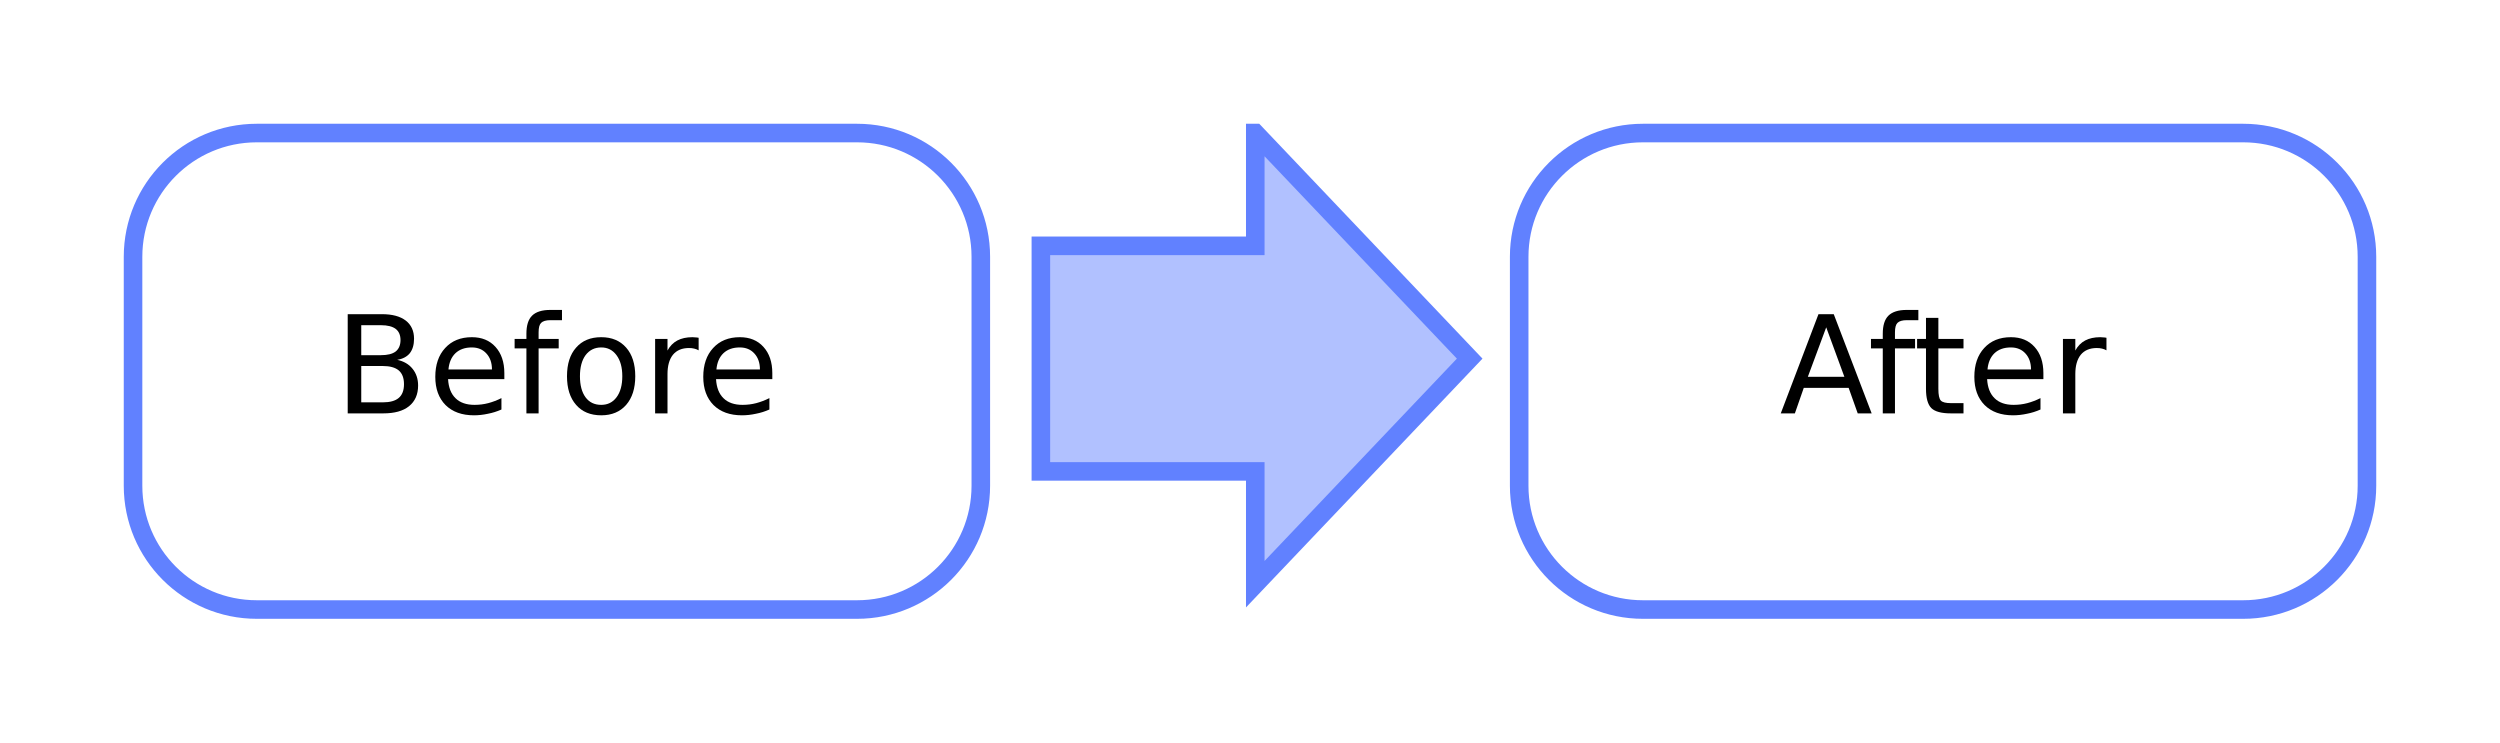
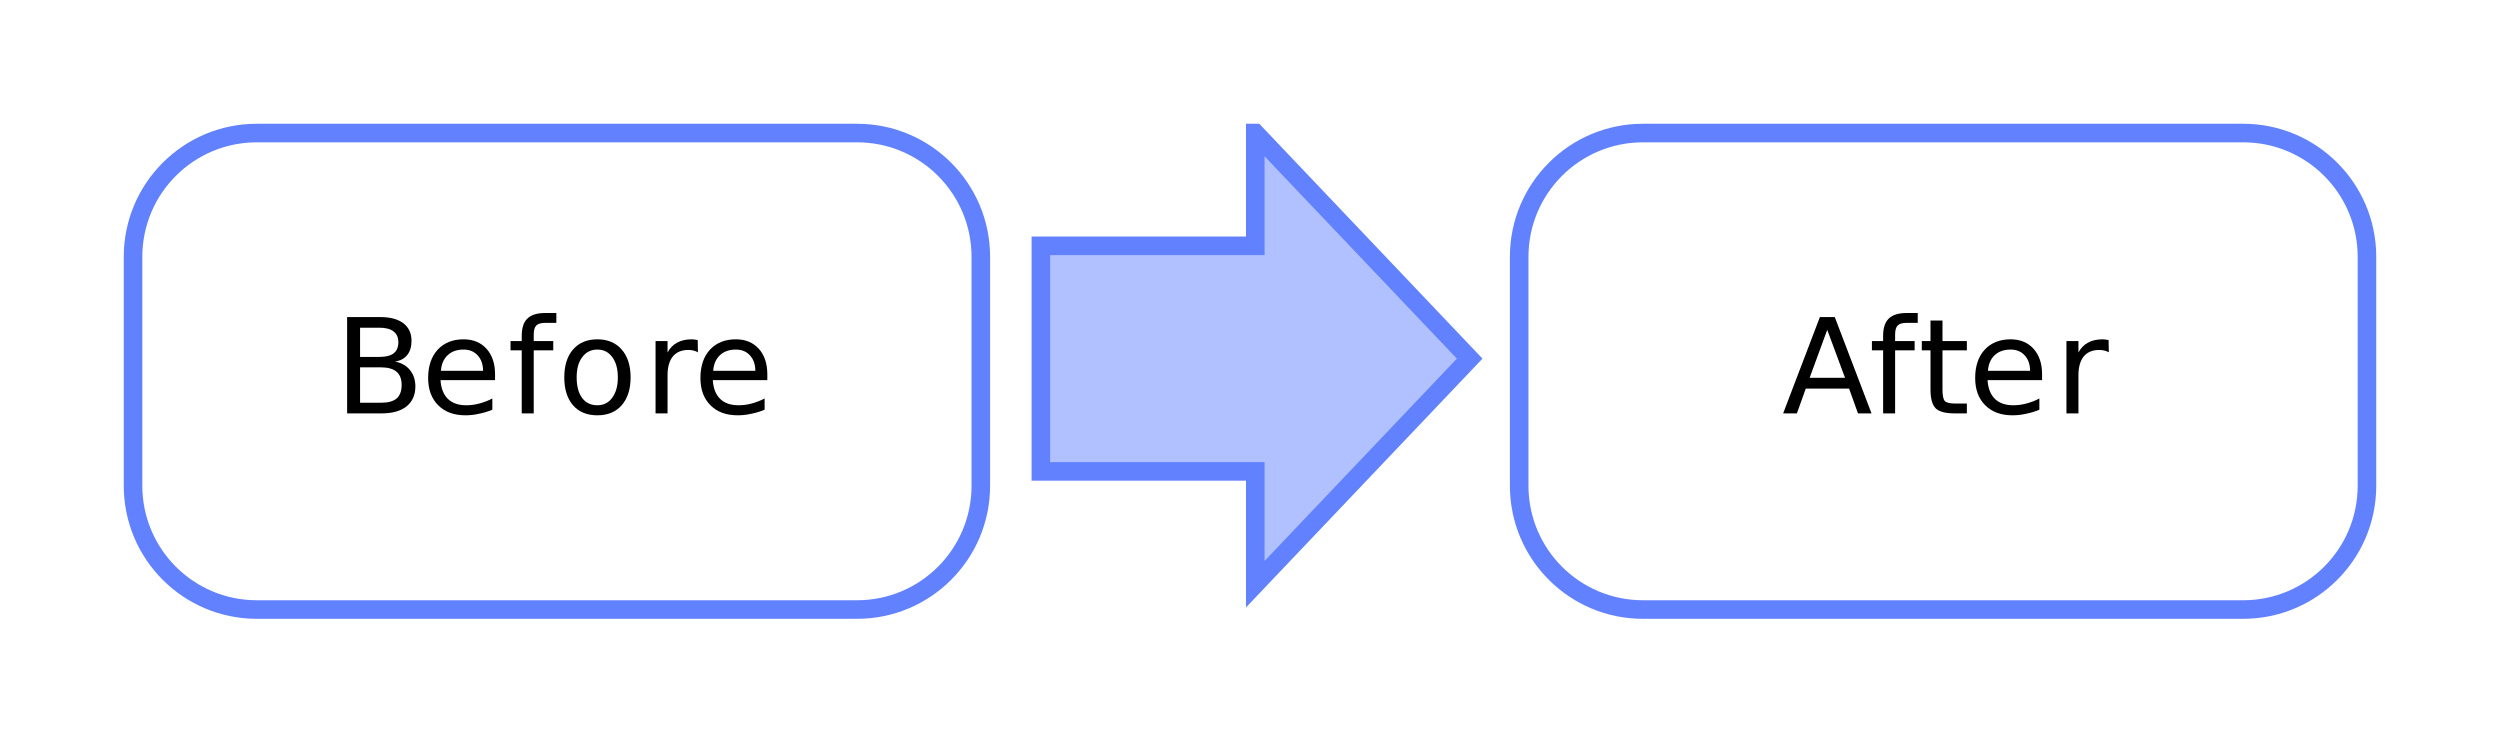
<svg xmlns="http://www.w3.org/2000/svg" xmlns:xlink="http://www.w3.org/1999/xlink" width="202pt" height="60pt" viewBox="0 0 202 60" version="1.1">
  <defs>
    <g>
      <symbol overflow="visible" id="glyph0-0">
-         <path style="stroke:none;" d="M 0.547 1.938 L 0.547 -7.75 L 6.047 -7.75 L 6.047 1.938 Z M 1.172 1.328 L 5.438 1.328 L 5.438 -7.141 L 1.172 -7.141 Z M 1.172 1.328 " />
+         <path style="stroke:none;" d="M 0.531 1.891 L 0.531 -7.531 L 5.875 -7.531 L 5.875 1.891 Z M 1.125 1.297 L 5.266 1.297 L 5.266 -6.922 L 1.125 -6.922 Z M 1.125 1.297 " />
      </symbol>
      <symbol overflow="visible" id="glyph0-1">
-         <path style="stroke:none;" d="M 2.172 -3.828 L 2.172 -0.891 L 3.906 -0.891 C 4.488 -0.891 4.922 -1.008 5.203 -1.25 C 5.484 -1.488 5.625 -1.859 5.625 -2.359 C 5.625 -2.859 5.484 -3.227 5.203 -3.469 C 4.922 -3.707 4.488 -3.828 3.906 -3.828 Z M 2.172 -7.125 L 2.172 -4.703 L 3.766 -4.703 C 4.297 -4.703 4.691 -4.801 4.953 -5 C 5.211 -5.207 5.344 -5.516 5.344 -5.922 C 5.344 -6.328 5.211 -6.629 4.953 -6.828 C 4.691 -7.023 4.297 -7.125 3.766 -7.125 Z M 1.078 -8.016 L 3.844 -8.016 C 4.676 -8.016 5.316 -7.844 5.766 -7.5 C 6.211 -7.156 6.438 -6.664 6.438 -6.031 C 6.438 -5.539 6.32 -5.148 6.094 -4.859 C 5.863 -4.578 5.523 -4.398 5.078 -4.328 C 5.609 -4.211 6.02 -3.973 6.312 -3.609 C 6.613 -3.242 6.766 -2.789 6.766 -2.25 C 6.766 -1.531 6.52 -0.973 6.031 -0.578 C 5.551 -0.191 4.859 0 3.953 0 L 1.078 0 Z M 1.078 -8.016 " />
+         <path style="stroke:none;" d="M 2.094 -3.719 L 2.094 -0.859 L 3.781 -0.859 C 4.352 -0.859 4.773 -0.973 5.047 -1.203 C 5.316 -1.441 5.453 -1.805 5.453 -2.297 C 5.453 -2.773 5.316 -3.129 5.047 -3.359 C 4.773 -3.598 4.352 -3.719 3.781 -3.719 Z M 2.094 -6.922 L 2.094 -4.562 L 3.656 -4.562 C 4.164 -4.562 4.547 -4.656 4.797 -4.844 C 5.055 -5.039 5.188 -5.344 5.188 -5.75 C 5.188 -6.133 5.055 -6.426 4.797 -6.625 C 4.547 -6.82 4.164 -6.922 3.656 -6.922 Z M 1.047 -7.781 L 3.734 -7.781 C 4.535 -7.781 5.156 -7.613 5.594 -7.281 C 6.031 -6.945 6.25 -6.473 6.25 -5.859 C 6.25 -5.379 6.133 -5 5.906 -4.719 C 5.688 -4.438 5.359 -4.258 4.922 -4.188 C 5.441 -4.082 5.844 -3.852 6.125 -3.5 C 6.414 -3.145 6.562 -2.703 6.562 -2.172 C 6.562 -1.484 6.32 -0.945 5.844 -0.562 C 5.375 -0.188 4.707 0 3.844 0 L 1.047 0 Z M 1.047 -7.781 " />
      </symbol>
      <symbol overflow="visible" id="glyph0-2">
-         <path style="stroke:none;" d="M 6.188 -3.25 L 6.188 -2.766 L 1.641 -2.766 C 1.68 -2.086 1.883 -1.57 2.25 -1.219 C 2.613 -0.863 3.125 -0.688 3.781 -0.688 C 4.164 -0.688 4.535 -0.734 4.891 -0.828 C 5.242 -0.922 5.598 -1.055 5.953 -1.234 L 5.953 -0.312 C 5.598 -0.156 5.234 -0.039 4.859 0.031 C 4.484 0.113 4.109 0.156 3.734 0.156 C 2.766 0.156 2 -0.117 1.438 -0.672 C 0.883 -1.234 0.609 -1.992 0.609 -2.953 C 0.609 -3.93 0.875 -4.707 1.406 -5.281 C 1.938 -5.863 2.656 -6.156 3.562 -6.156 C 4.363 -6.156 5 -5.895 5.469 -5.375 C 5.945 -4.852 6.188 -4.145 6.188 -3.25 Z M 5.188 -3.547 C 5.188 -4.086 5.035 -4.52 4.734 -4.844 C 4.441 -5.164 4.051 -5.328 3.562 -5.328 C 3.008 -5.328 2.566 -5.172 2.234 -4.859 C 1.91 -4.547 1.723 -4.109 1.672 -3.547 Z M 5.188 -3.547 " />
+         <path style="stroke:none;" d="M 6 -3.156 L 6 -2.688 L 1.594 -2.688 C 1.633 -2.031 1.832 -1.523 2.188 -1.172 C 2.539 -0.828 3.035 -0.656 3.672 -0.656 C 4.035 -0.656 4.391 -0.703 4.734 -0.797 C 5.086 -0.891 5.438 -1.023 5.781 -1.203 L 5.781 -0.297 C 5.426 -0.148 5.066 -0.039 4.703 0.031 C 4.348 0.113 3.984 0.156 3.609 0.156 C 2.68 0.156 1.945 -0.113 1.406 -0.656 C 0.863 -1.195 0.594 -1.93 0.594 -2.859 C 0.594 -3.816 0.848 -4.578 1.359 -5.141 C 1.879 -5.703 2.578 -5.984 3.453 -5.984 C 4.234 -5.984 4.852 -5.727 5.312 -5.219 C 5.77 -4.707 6 -4.02 6 -3.156 Z M 5.031 -3.438 C 5.031 -3.957 4.883 -4.375 4.594 -4.688 C 4.312 -5 3.93 -5.156 3.453 -5.156 C 2.922 -5.156 2.492 -5.004 2.172 -4.703 C 1.848 -4.398 1.664 -3.977 1.625 -3.438 Z M 5.031 -3.438 " />
      </symbol>
      <symbol overflow="visible" id="glyph0-3">
-         <path style="stroke:none;" d="M 4.078 -8.359 L 4.078 -7.531 L 3.141 -7.531 C 2.785 -7.531 2.535 -7.457 2.391 -7.312 C 2.254 -7.176 2.188 -6.922 2.188 -6.547 L 2.188 -6.016 L 3.812 -6.016 L 3.812 -5.25 L 2.188 -5.25 L 2.188 0 L 1.203 0 L 1.203 -5.25 L 0.25 -5.25 L 0.25 -6.016 L 1.203 -6.016 L 1.203 -6.438 C 1.203 -7.102 1.352 -7.586 1.656 -7.891 C 1.969 -8.203 2.461 -8.359 3.141 -8.359 Z M 4.078 -8.359 " />
+         <path style="stroke:none;" d="M 3.953 -8.109 L 3.953 -7.312 L 3.047 -7.312 C 2.703 -7.312 2.461 -7.238 2.328 -7.094 C 2.191 -6.957 2.125 -6.711 2.125 -6.359 L 2.125 -5.844 L 3.703 -5.844 L 3.703 -5.094 L 2.125 -5.094 L 2.125 0 L 1.156 0 L 1.156 -5.094 L 0.25 -5.094 L 0.25 -5.844 L 1.156 -5.844 L 1.156 -6.25 C 1.156 -6.895 1.305 -7.363 1.609 -7.656 C 1.91 -7.957 2.391 -8.109 3.047 -8.109 Z M 3.953 -8.109 " />
      </symbol>
      <symbol overflow="visible" id="glyph0-4">
-         <path style="stroke:none;" d="M 3.375 -5.328 C 2.844 -5.328 2.422 -5.117 2.109 -4.703 C 1.805 -4.285 1.656 -3.719 1.656 -3 C 1.656 -2.281 1.805 -1.711 2.109 -1.297 C 2.41 -0.891 2.832 -0.688 3.375 -0.688 C 3.895 -0.688 4.305 -0.891 4.609 -1.297 C 4.922 -1.711 5.078 -2.281 5.078 -3 C 5.078 -3.719 4.922 -4.285 4.609 -4.703 C 4.305 -5.117 3.895 -5.328 3.375 -5.328 Z M 3.375 -6.156 C 4.227 -6.156 4.898 -5.875 5.391 -5.312 C 5.879 -4.758 6.125 -3.988 6.125 -3 C 6.125 -2.02 5.879 -1.25 5.391 -0.688 C 4.898 -0.125 4.227 0.156 3.375 0.156 C 2.508 0.156 1.832 -0.125 1.344 -0.688 C 0.852 -1.25 0.609 -2.02 0.609 -3 C 0.609 -3.988 0.852 -4.758 1.344 -5.312 C 1.832 -5.875 2.508 -6.156 3.375 -6.156 Z M 3.375 -6.156 " />
+         <path style="stroke:none;" d="M 3.266 -5.156 C 2.754 -5.156 2.348 -4.953 2.047 -4.547 C 1.742 -4.148 1.594 -3.602 1.594 -2.906 C 1.594 -2.207 1.738 -1.656 2.031 -1.25 C 2.332 -0.852 2.742 -0.656 3.266 -0.656 C 3.773 -0.656 4.176 -0.859 4.469 -1.266 C 4.77 -1.672 4.922 -2.219 4.922 -2.906 C 4.922 -3.602 4.77 -4.148 4.469 -4.547 C 4.176 -4.953 3.773 -5.156 3.266 -5.156 Z M 3.266 -5.984 C 4.098 -5.984 4.754 -5.707 5.234 -5.156 C 5.711 -4.613 5.953 -3.863 5.953 -2.906 C 5.953 -1.957 5.711 -1.207 5.234 -0.656 C 4.754 -0.113 4.098 0.156 3.266 0.156 C 2.43 0.156 1.773 -0.113 1.297 -0.656 C 0.828 -1.207 0.594 -1.957 0.594 -2.906 C 0.594 -3.863 0.828 -4.613 1.297 -5.156 C 1.773 -5.707 2.43 -5.984 3.266 -5.984 Z M 3.266 -5.984 " />
      </symbol>
      <symbol overflow="visible" id="glyph0-5">
-         <path style="stroke:none;" d="M 4.516 -5.094 C 4.41 -5.156 4.289 -5.203 4.156 -5.234 C 4.031 -5.266 3.891 -5.281 3.734 -5.281 C 3.172 -5.281 2.738 -5.098 2.438 -4.734 C 2.145 -4.367 2 -3.848 2 -3.172 L 2 0 L 1 0 L 1 -6.016 L 2 -6.016 L 2 -5.078 C 2.195 -5.441 2.461 -5.711 2.797 -5.891 C 3.129 -6.066 3.535 -6.156 4.016 -6.156 C 4.086 -6.156 4.16 -6.148 4.234 -6.141 C 4.316 -6.141 4.41 -6.129 4.516 -6.109 Z M 4.516 -5.094 " />
+         <path style="stroke:none;" d="M 4.391 -4.938 C 4.273 -5 4.156 -5.047 4.031 -5.078 C 3.906 -5.109 3.766 -5.125 3.609 -5.125 C 3.066 -5.125 2.648 -4.945 2.359 -4.594 C 2.078 -4.238 1.938 -3.734 1.938 -3.078 L 1.938 0 L 0.969 0 L 0.969 -5.844 L 1.938 -5.844 L 1.938 -4.922 C 2.133 -5.285 2.395 -5.551 2.719 -5.719 C 3.039 -5.895 3.43 -5.984 3.891 -5.984 C 3.961 -5.984 4.035 -5.977 4.109 -5.969 C 4.191 -5.957 4.281 -5.941 4.375 -5.922 Z M 4.391 -4.938 " />
      </symbol>
      <symbol overflow="visible" id="glyph0-6">
-         <path style="stroke:none;" d="M 3.766 -6.953 L 2.281 -2.953 L 5.234 -2.953 Z M 3.141 -8.016 L 4.375 -8.016 L 7.438 0 L 6.312 0 L 5.578 -2.062 L 1.953 -2.062 L 1.234 0 L 0.094 0 Z M 3.141 -8.016 " />
+         <path style="stroke:none;" d="M 3.641 -6.75 L 2.219 -2.875 L 5.078 -2.875 Z M 3.047 -7.781 L 4.25 -7.781 L 7.219 0 L 6.125 0 L 5.406 -2 L 1.906 -2 L 1.188 0 L 0.078 0 Z M 3.047 -7.781 " />
      </symbol>
      <symbol overflow="visible" id="glyph0-7">
-         <path style="stroke:none;" d="M 2.016 -7.719 L 2.016 -6.016 L 4.047 -6.016 L 4.047 -5.25 L 2.016 -5.25 L 2.016 -1.984 C 2.016 -1.492 2.082 -1.176 2.219 -1.031 C 2.352 -0.895 2.625 -0.828 3.031 -0.828 L 4.047 -0.828 L 4.047 0 L 3.031 0 C 2.27 0 1.742 -0.141 1.453 -0.422 C 1.16 -0.711 1.016 -1.234 1.016 -1.984 L 1.016 -5.25 L 0.297 -5.25 L 0.297 -6.016 L 1.016 -6.016 L 1.016 -7.719 Z M 2.016 -7.719 " />
+         <path style="stroke:none;" d="M 1.953 -7.5 L 1.953 -5.844 L 3.922 -5.844 L 3.922 -5.094 L 1.953 -5.094 L 1.953 -1.922 C 1.953 -1.441 2.016 -1.133 2.141 -1 C 2.273 -0.863 2.539 -0.797 2.938 -0.797 L 3.922 -0.797 L 3.922 0 L 2.938 0 C 2.195 0 1.688 -0.133 1.406 -0.406 C 1.125 -0.688 0.984 -1.191 0.984 -1.922 L 0.984 -5.094 L 0.281 -5.094 L 0.281 -5.844 L 0.984 -5.844 L 0.984 -7.5 Z M 1.953 -7.5 " />
      </symbol>
    </g>
    <clipPath id="clip1">
      <path d="M 10 10 L 80 10 L 80 50 L 10 50 Z M 10 10 " />
    </clipPath>
    <clipPath id="clip2">
      <path d="M 122 10 L 192 10 L 192 50 L 122 50 Z M 122 10 " />
    </clipPath>
    <clipPath id="clip3">
      <path d="M 84 10 L 119 10 L 119 48 L 84 48 Z M 84 10 " />
    </clipPath>
    <clipPath id="clip4">
      <path d="M 118.75 28.977 L 101.426 47.203 L 101.426 38.09 L 84.102 38.09 L 84.102 19.863 L 101.426 19.863 L 101.426 10.75 Z M 118.75 28.977 " />
    </clipPath>
    <clipPath id="clip5">
      <path d="M 80 10 L 122 10 L 122 50 L 80 50 Z M 80 10 " />
    </clipPath>
  </defs>
  <g id="surface2">
    <g style="fill:rgb(0%,0%,0%);fill-opacity:1;">
-       <use xlink:href="#glyph0-1" x="27.017" y="33.401" />
-       <use xlink:href="#glyph0-2" x="34.563" y="33.401" />
-       <use xlink:href="#glyph0-3" x="41.331" y="33.401" />
-       <use xlink:href="#glyph0-4" x="45.204" y="33.401" />
-       <use xlink:href="#glyph0-5" x="51.934" y="33.401" />
-       <use xlink:href="#glyph0-2" x="56.215" y="33.401" />
+       <use xlink:href="#glyph0-1" x="27" y="33.401" />
+       <use xlink:href="#glyph0-2" x="34" y="33.401" />
+       <use xlink:href="#glyph0-3" x="41" y="33.401" />
+       <use xlink:href="#glyph0-4" x="45" y="33.401" />
+       <use xlink:href="#glyph0-5" x="52" y="33.401" />
+       <use xlink:href="#glyph0-2" x="56" y="33.401" />
    </g>
    <g clip-path="url(#clip1)" clip-rule="nonzero">
      <path style="fill:none;stroke-width:1.5;stroke-linecap:butt;stroke-linejoin:miter;stroke:rgb(38.039%,50.588%,100%);stroke-opacity:1;stroke-miterlimit:10;" d="M 0.75 10.75 C 0.75 5.227 5.227 0.75 10.75 0.75 L 59.25 0.75 C 64.773 0.75 69.25 5.227 69.25 10.75 L 69.25 29.25 C 69.25 34.773 64.773 39.25 59.25 39.25 L 10.75 39.25 C 5.227 39.25 0.75 34.773 0.75 29.25 Z M 0.75 10.75 " transform="matrix(1,0,0,1,10,10)" />
    </g>
    <g style="fill:rgb(0%,0%,0%);fill-opacity:1;">
-       <use xlink:href="#glyph0-6" x="143.792" y="33.401" />
-       <use xlink:href="#glyph0-3" x="150.925" y="33.401" />
-       <use xlink:href="#glyph0-7" x="154.604" y="33.401" />
-       <use xlink:href="#glyph0-2" x="158.918" y="33.401" />
-       <use xlink:href="#glyph0-5" x="165.686" y="33.401" />
+       <use xlink:href="#glyph0-6" x="144" y="33.401" />
+       <use xlink:href="#glyph0-3" x="151" y="33.401" />
+       <use xlink:href="#glyph0-7" x="155" y="33.401" />
+       <use xlink:href="#glyph0-2" x="159" y="33.401" />
+       <use xlink:href="#glyph0-5" x="166" y="33.401" />
    </g>
    <g clip-path="url(#clip2)" clip-rule="nonzero">
      <path style="fill:none;stroke-width:1.5;stroke-linecap:butt;stroke-linejoin:miter;stroke:rgb(38.039%,50.588%,100%);stroke-opacity:1;stroke-miterlimit:10;" d="M 0.75 10.75 C 0.75 5.227 5.227 0.75 10.75 0.75 L 59.25 0.75 C 64.773 0.75 69.25 5.227 69.25 10.75 L 69.25 29.25 C 69.25 34.773 64.773 39.25 59.25 39.25 L 10.75 39.25 C 5.227 39.25 0.75 34.773 0.75 29.25 Z M 0.75 10.75 " transform="matrix(1,0,0,1,122,10)" />
    </g>
    <g clip-path="url(#clip3)" clip-rule="nonzero">
      <g clip-path="url(#clip4)" clip-rule="nonzero">
        <rect x="0" y="0" width="202" height="60" style="fill:rgb(38.039%,50.588%,100%);fill-opacity:0.49;stroke:none;" />
      </g>
    </g>
    <g clip-path="url(#clip5)" clip-rule="nonzero">
      <path style="fill:none;stroke-width:1.5;stroke-linecap:butt;stroke-linejoin:miter;stroke:rgb(38.039%,50.588%,100%);stroke-opacity:1;stroke-miterlimit:10;" d="M 38.75 18.977 L 21.426 37.203 L 21.426 28.09 L 4.102 28.09 L 4.102 9.863 L 21.426 9.863 L 21.426 0.75 Z M 38.75 18.977 " transform="matrix(1,0,0,1,80,10)" />
    </g>
  </g>
</svg>
